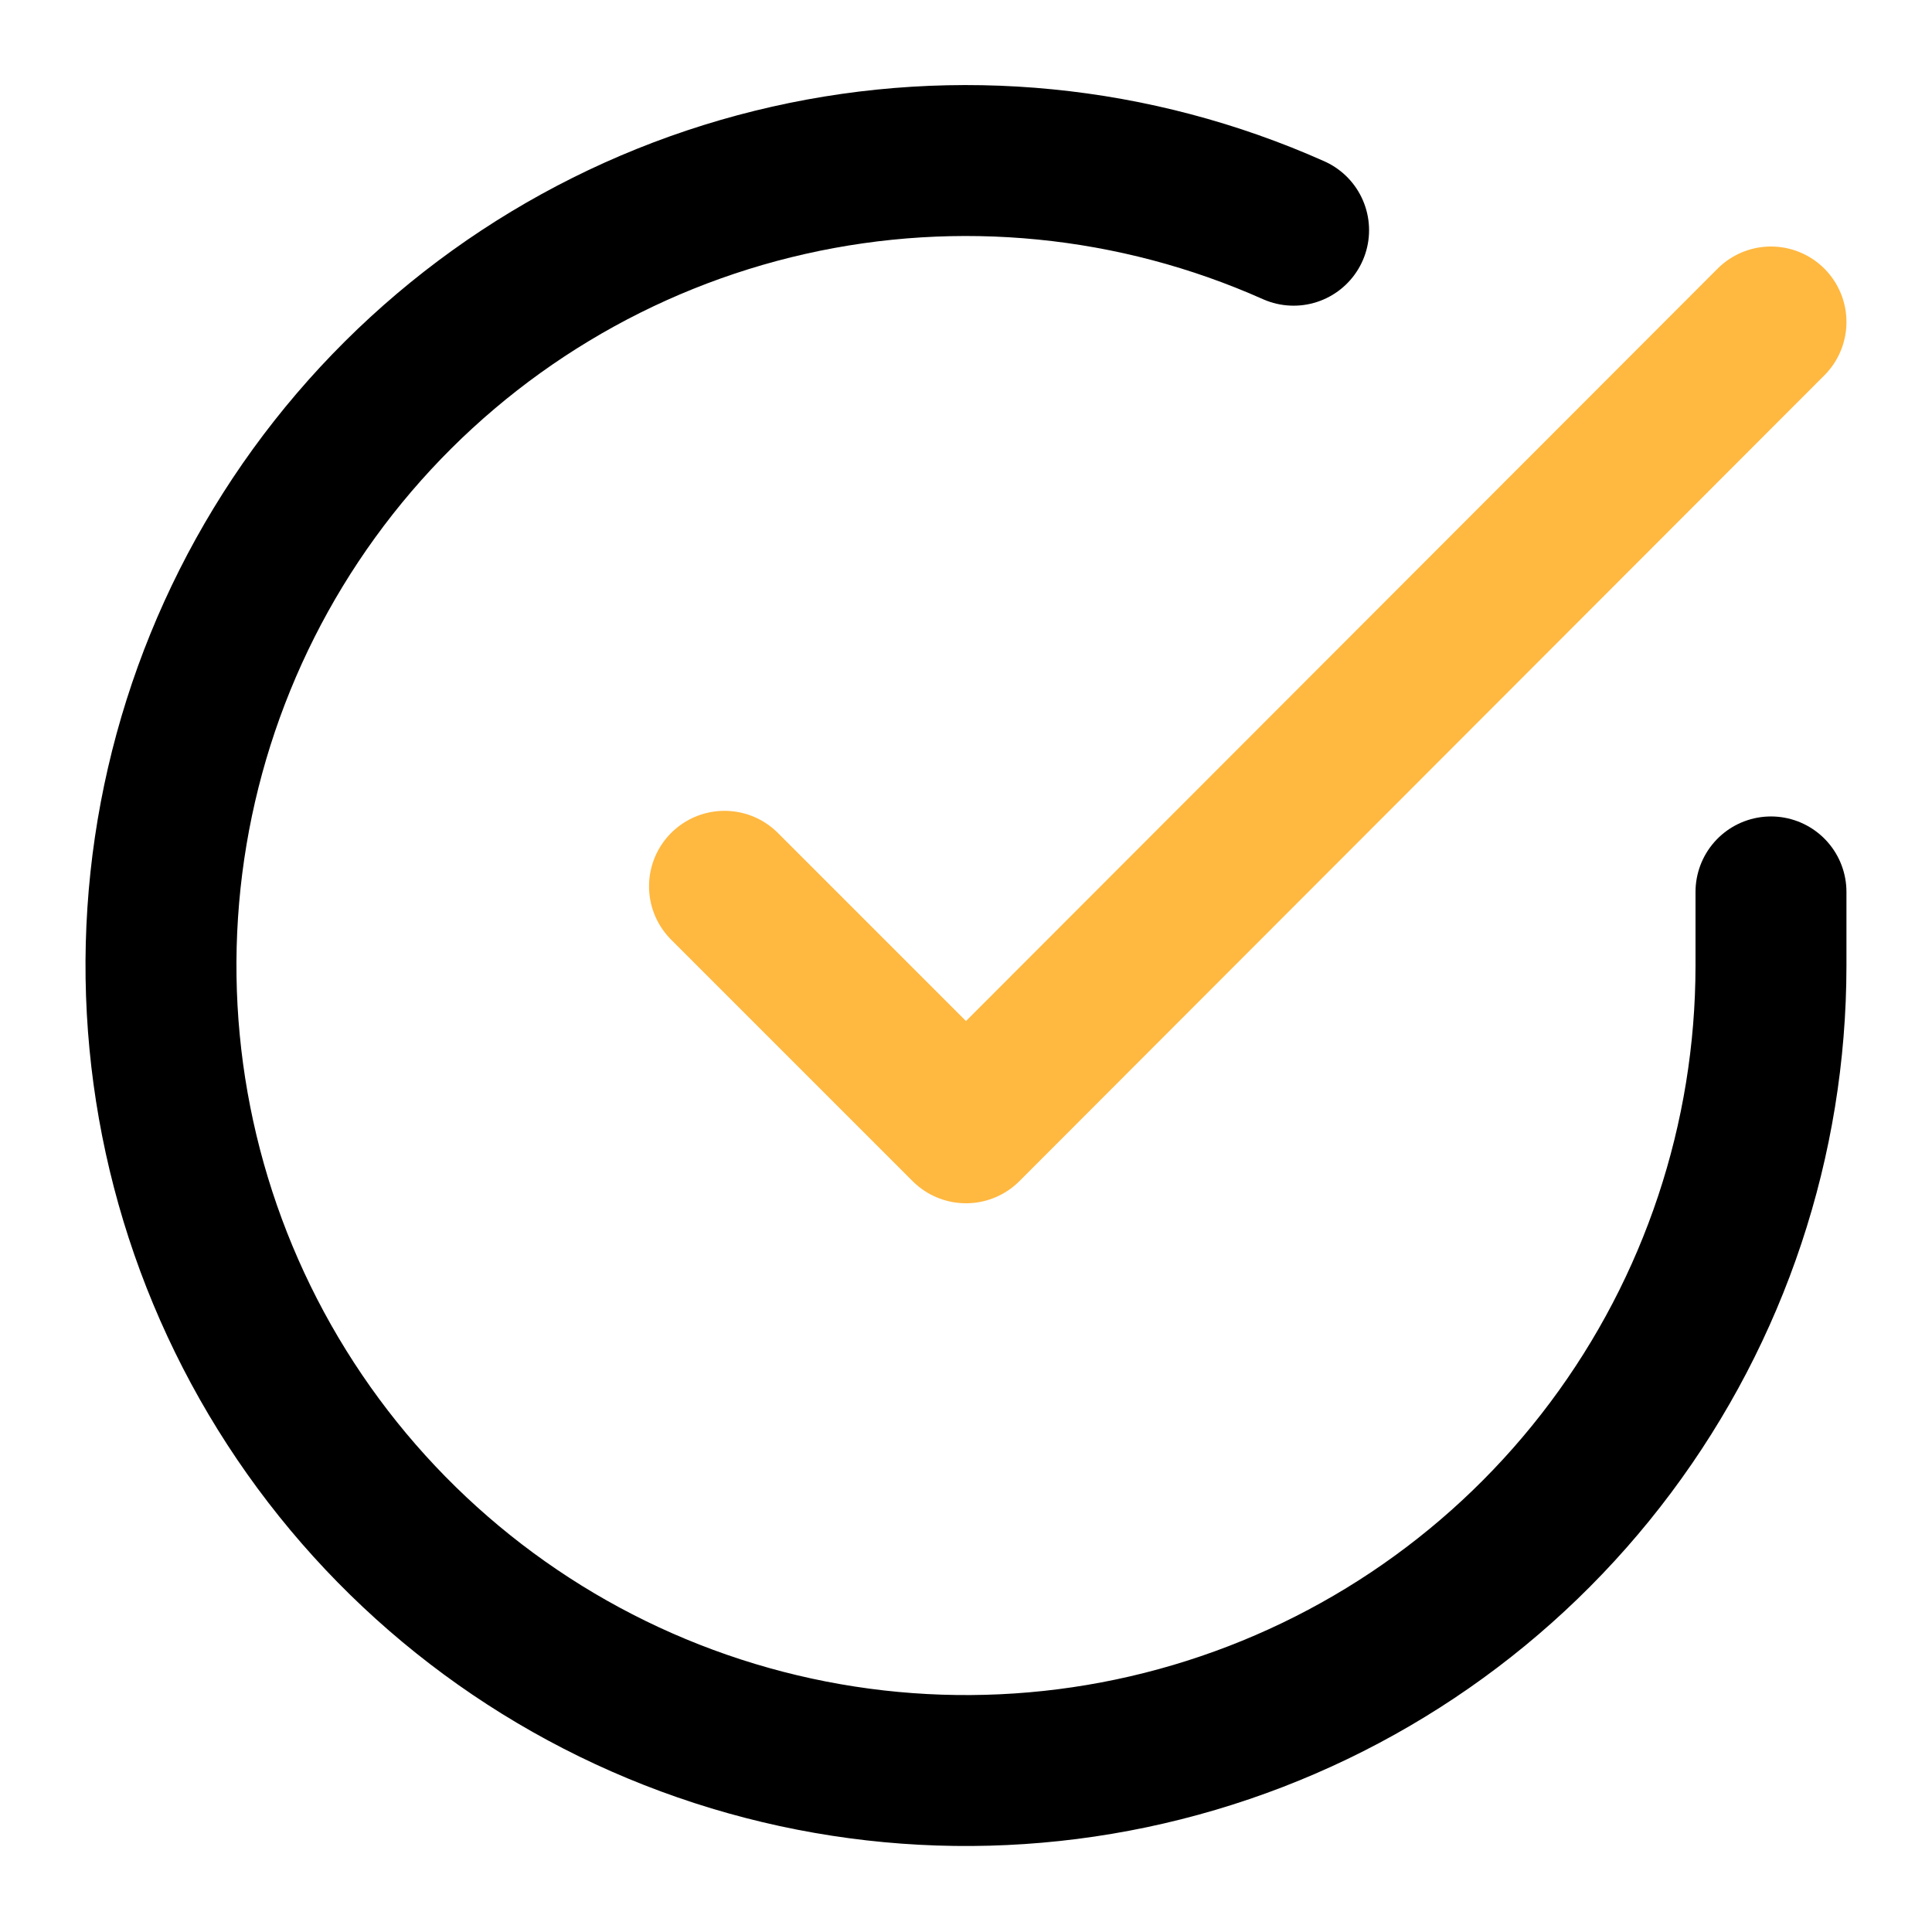
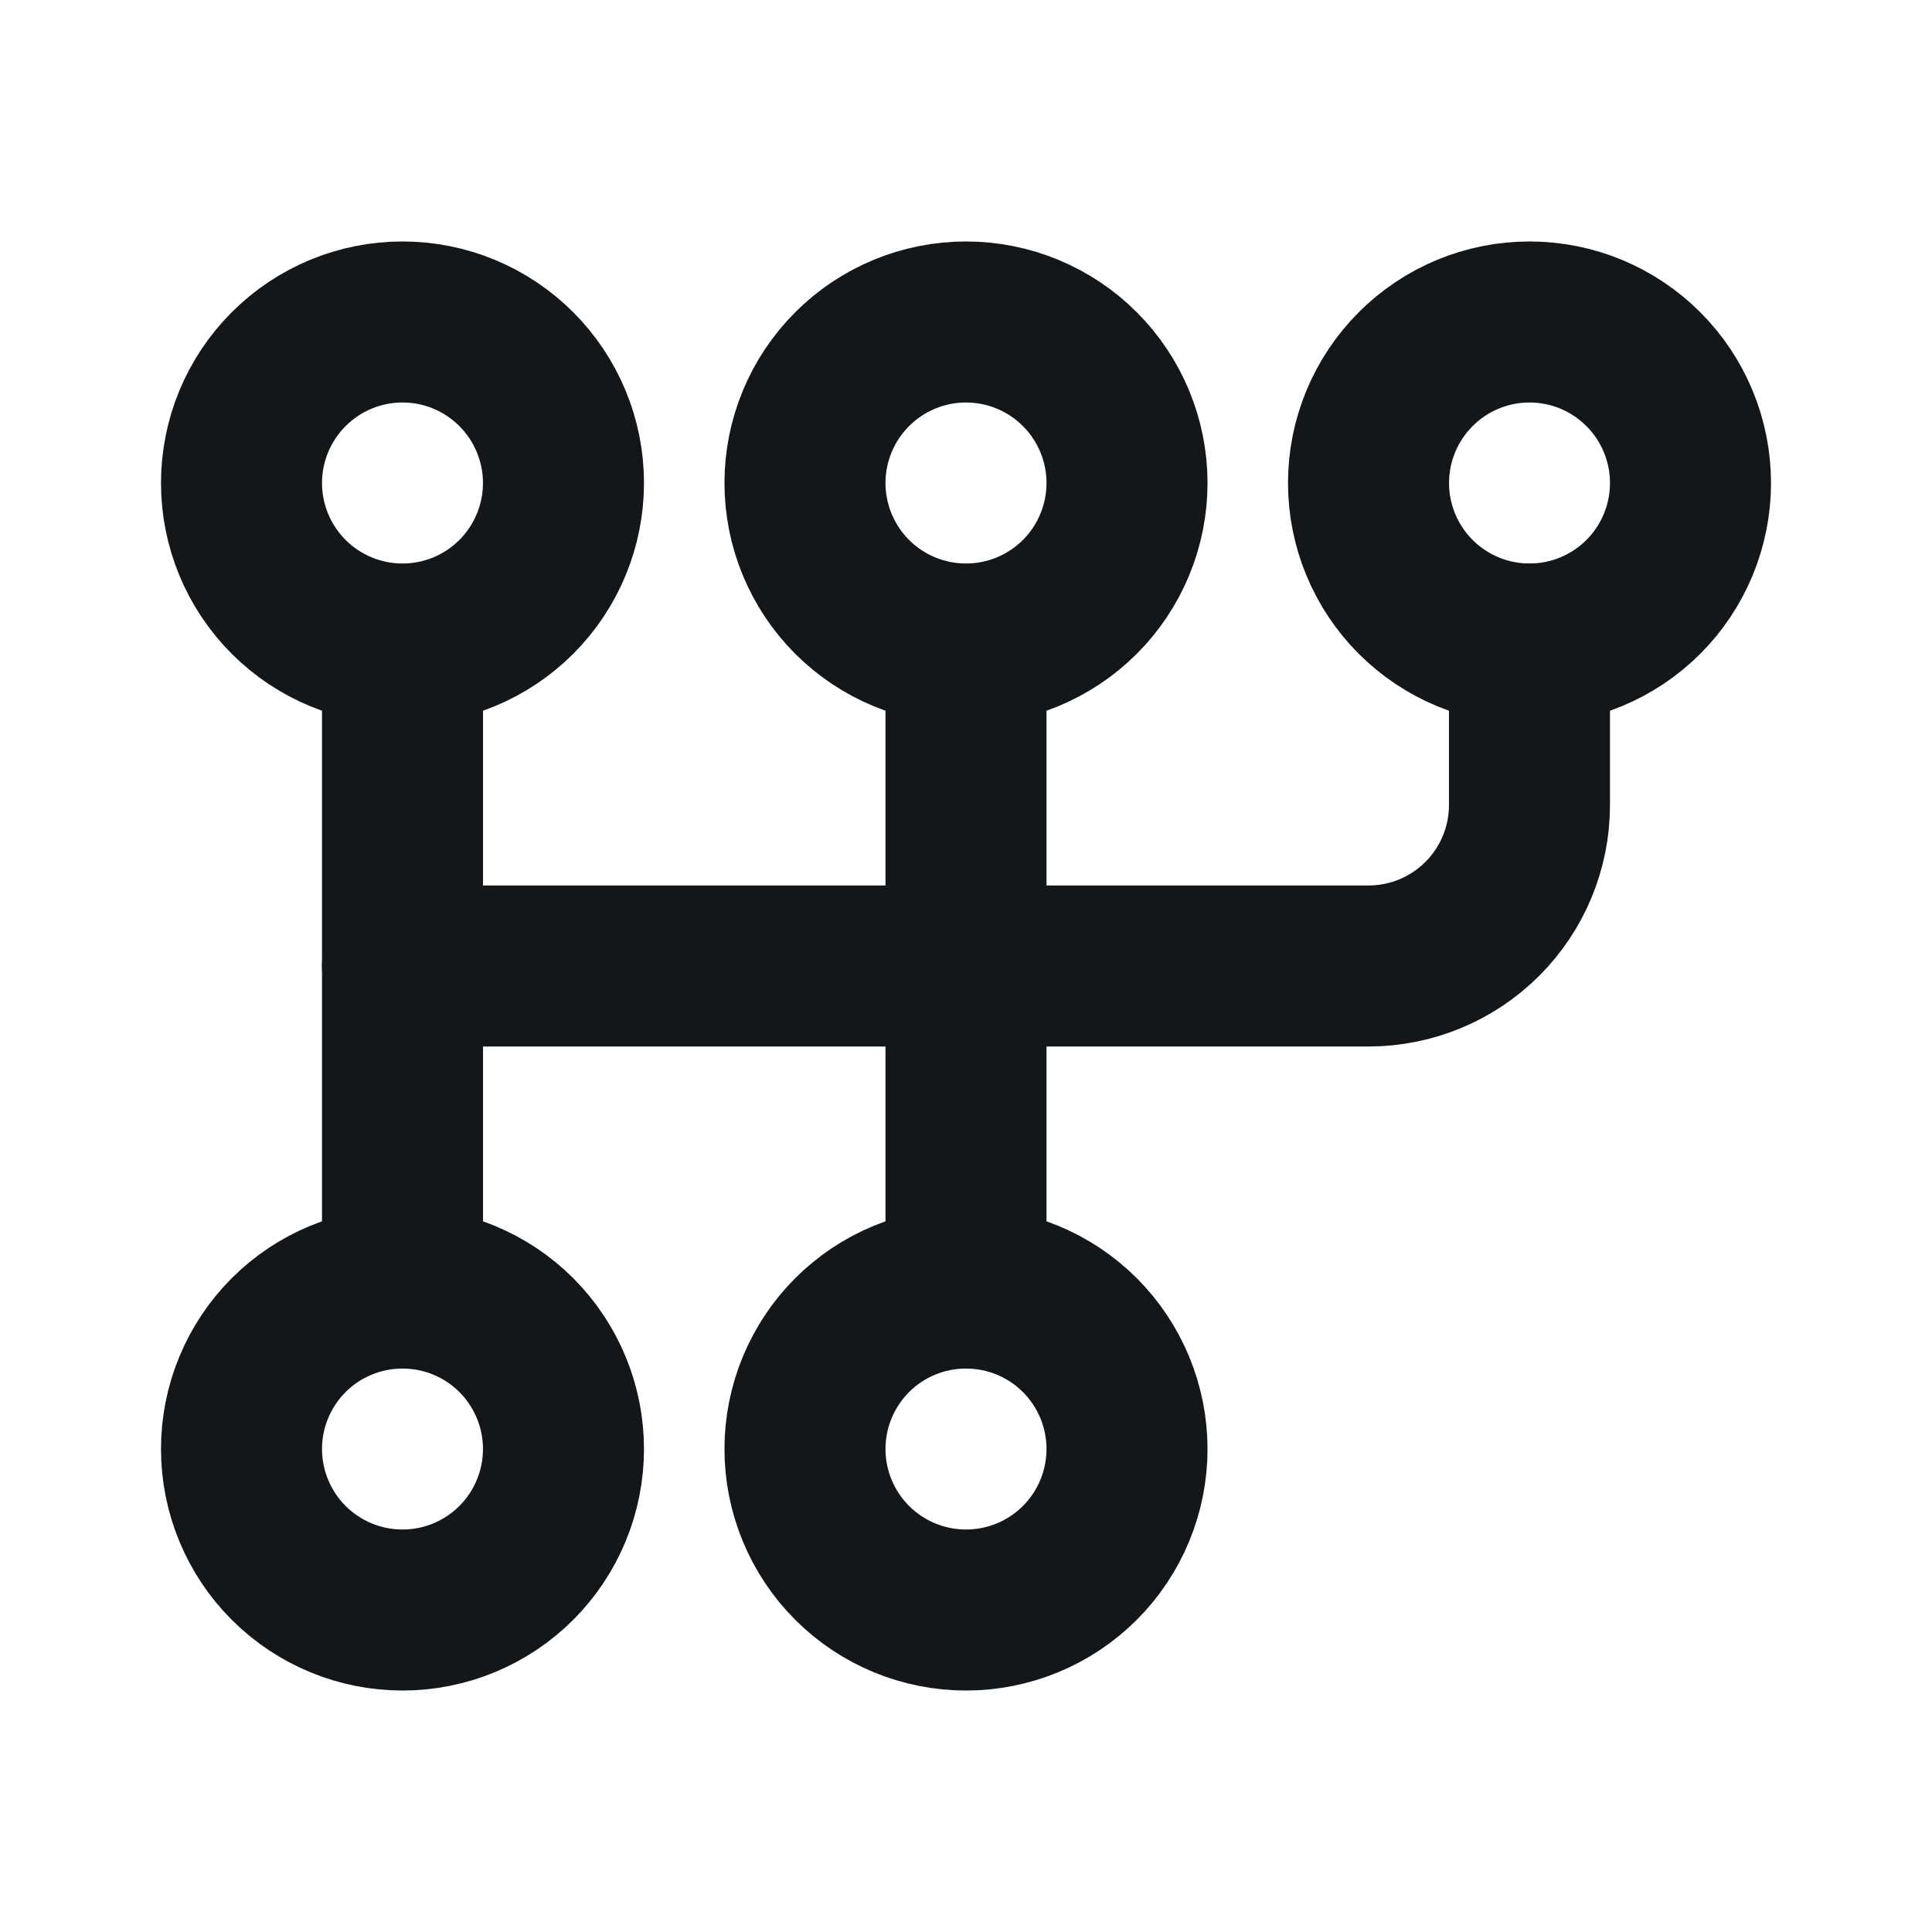
- <svg xmlns="http://www.w3.org/2000/svg" width="32" height="32" viewBox="0 0 32 32" fill="none">
-   <path d="M29.333 14.773V16C29.331 18.875 28.4 21.673 26.678 23.976C24.957 26.279 22.537 27.963 19.78 28.778C17.023 29.594 14.076 29.496 11.379 28.499C8.682 27.503 6.379 25.661 4.814 23.249C3.249 20.837 2.506 17.984 2.695 15.115C2.884 12.246 3.996 9.515 5.864 7.329C7.732 5.144 10.256 3.62 13.061 2.987C15.866 2.353 18.8 2.643 21.426 3.813" stroke="black" stroke-width="2.5" stroke-linecap="round" stroke-linejoin="round" />
-   <path d="M29.333 5.333L16 18.68L12 14.68" stroke="#FFB840" stroke-width="2.5" stroke-linecap="round" stroke-linejoin="round" />
+ <svg xmlns="http://www.w3.org/2000/svg" width="40" height="40" viewBox="0 0 32 32" fill="none">
+   <path d="M6.667 10.667C5.959 10.667 5.281 10.386 4.781 9.886C4.281 9.386 4 8.707 4 8C4 7.293 4.281 6.615 4.781 6.115C5.281 5.614 5.959 5.333 6.667 5.333C7.374 5.333 8.052 5.614 8.552 6.115C9.052 6.615 9.333 7.293 9.333 8C9.333 8.707 9.052 9.386 8.552 9.886C8.052 10.386 7.374 10.667 6.667 10.667ZM6.667 10.667V21.334M16 10.667C15.293 10.667 14.614 10.386 14.114 9.886C13.614 9.386 13.333 8.707 13.333 8C13.333 7.293 13.614 6.615 14.114 6.115C14.614 5.614 15.293 5.333 16 5.333C16.707 5.333 17.386 5.614 17.886 6.115C18.386 6.615 18.667 7.293 18.667 8C18.667 8.707 18.386 9.386 17.886 9.886C17.386 10.386 16.707 10.667 16 10.667ZM16 10.667V21.334M6.667 21.334C7.374 21.334 8.052 21.614 8.552 22.114C9.052 22.615 9.333 23.293 9.333 24C9.333 24.707 9.052 25.386 8.552 25.886C8.052 26.386 7.374 26.667 6.667 26.667C5.959 26.667 5.281 26.386 4.781 25.886C4.281 25.386 4 24.707 4 24C4 23.293 4.281 22.615 4.781 22.114C5.281 21.614 5.959 21.334 6.667 21.334ZM16 21.334C16.707 21.334 17.386 21.614 17.886 22.114C18.386 22.615 18.667 23.293 18.667 24C18.667 24.707 18.386 25.386 17.886 25.886C17.386 26.386 16.707 26.667 16 26.667C15.293 26.667 14.614 26.386 14.114 25.886C13.614 25.386 13.333 24.707 13.333 24C13.333 23.293 13.614 22.615 14.114 22.114C14.614 21.614 15.293 21.334 16 21.334ZM22.667 8C22.667 8.707 22.948 9.386 23.448 9.886C23.948 10.386 24.626 10.667 25.333 10.667C26.041 10.667 26.719 10.386 27.219 9.886C27.719 9.386 28 8.707 28 8C28 7.293 27.719 6.615 27.219 6.115C26.719 5.614 26.041 5.333 25.333 5.333C24.626 5.333 23.948 5.614 23.448 6.115C22.948 6.615 22.667 7.293 22.667 8Z" stroke="#141719" stroke-width="2.667" stroke-linecap="round" stroke-linejoin="round" />
+   <path d="M25.333 10.667V13.334C25.333 14.041 25.052 14.719 24.552 15.219C24.052 15.719 23.373 16 22.666 16H6.666" stroke="#141719" stroke-width="2.667" stroke-linecap="round" stroke-linejoin="round" />
</svg>
